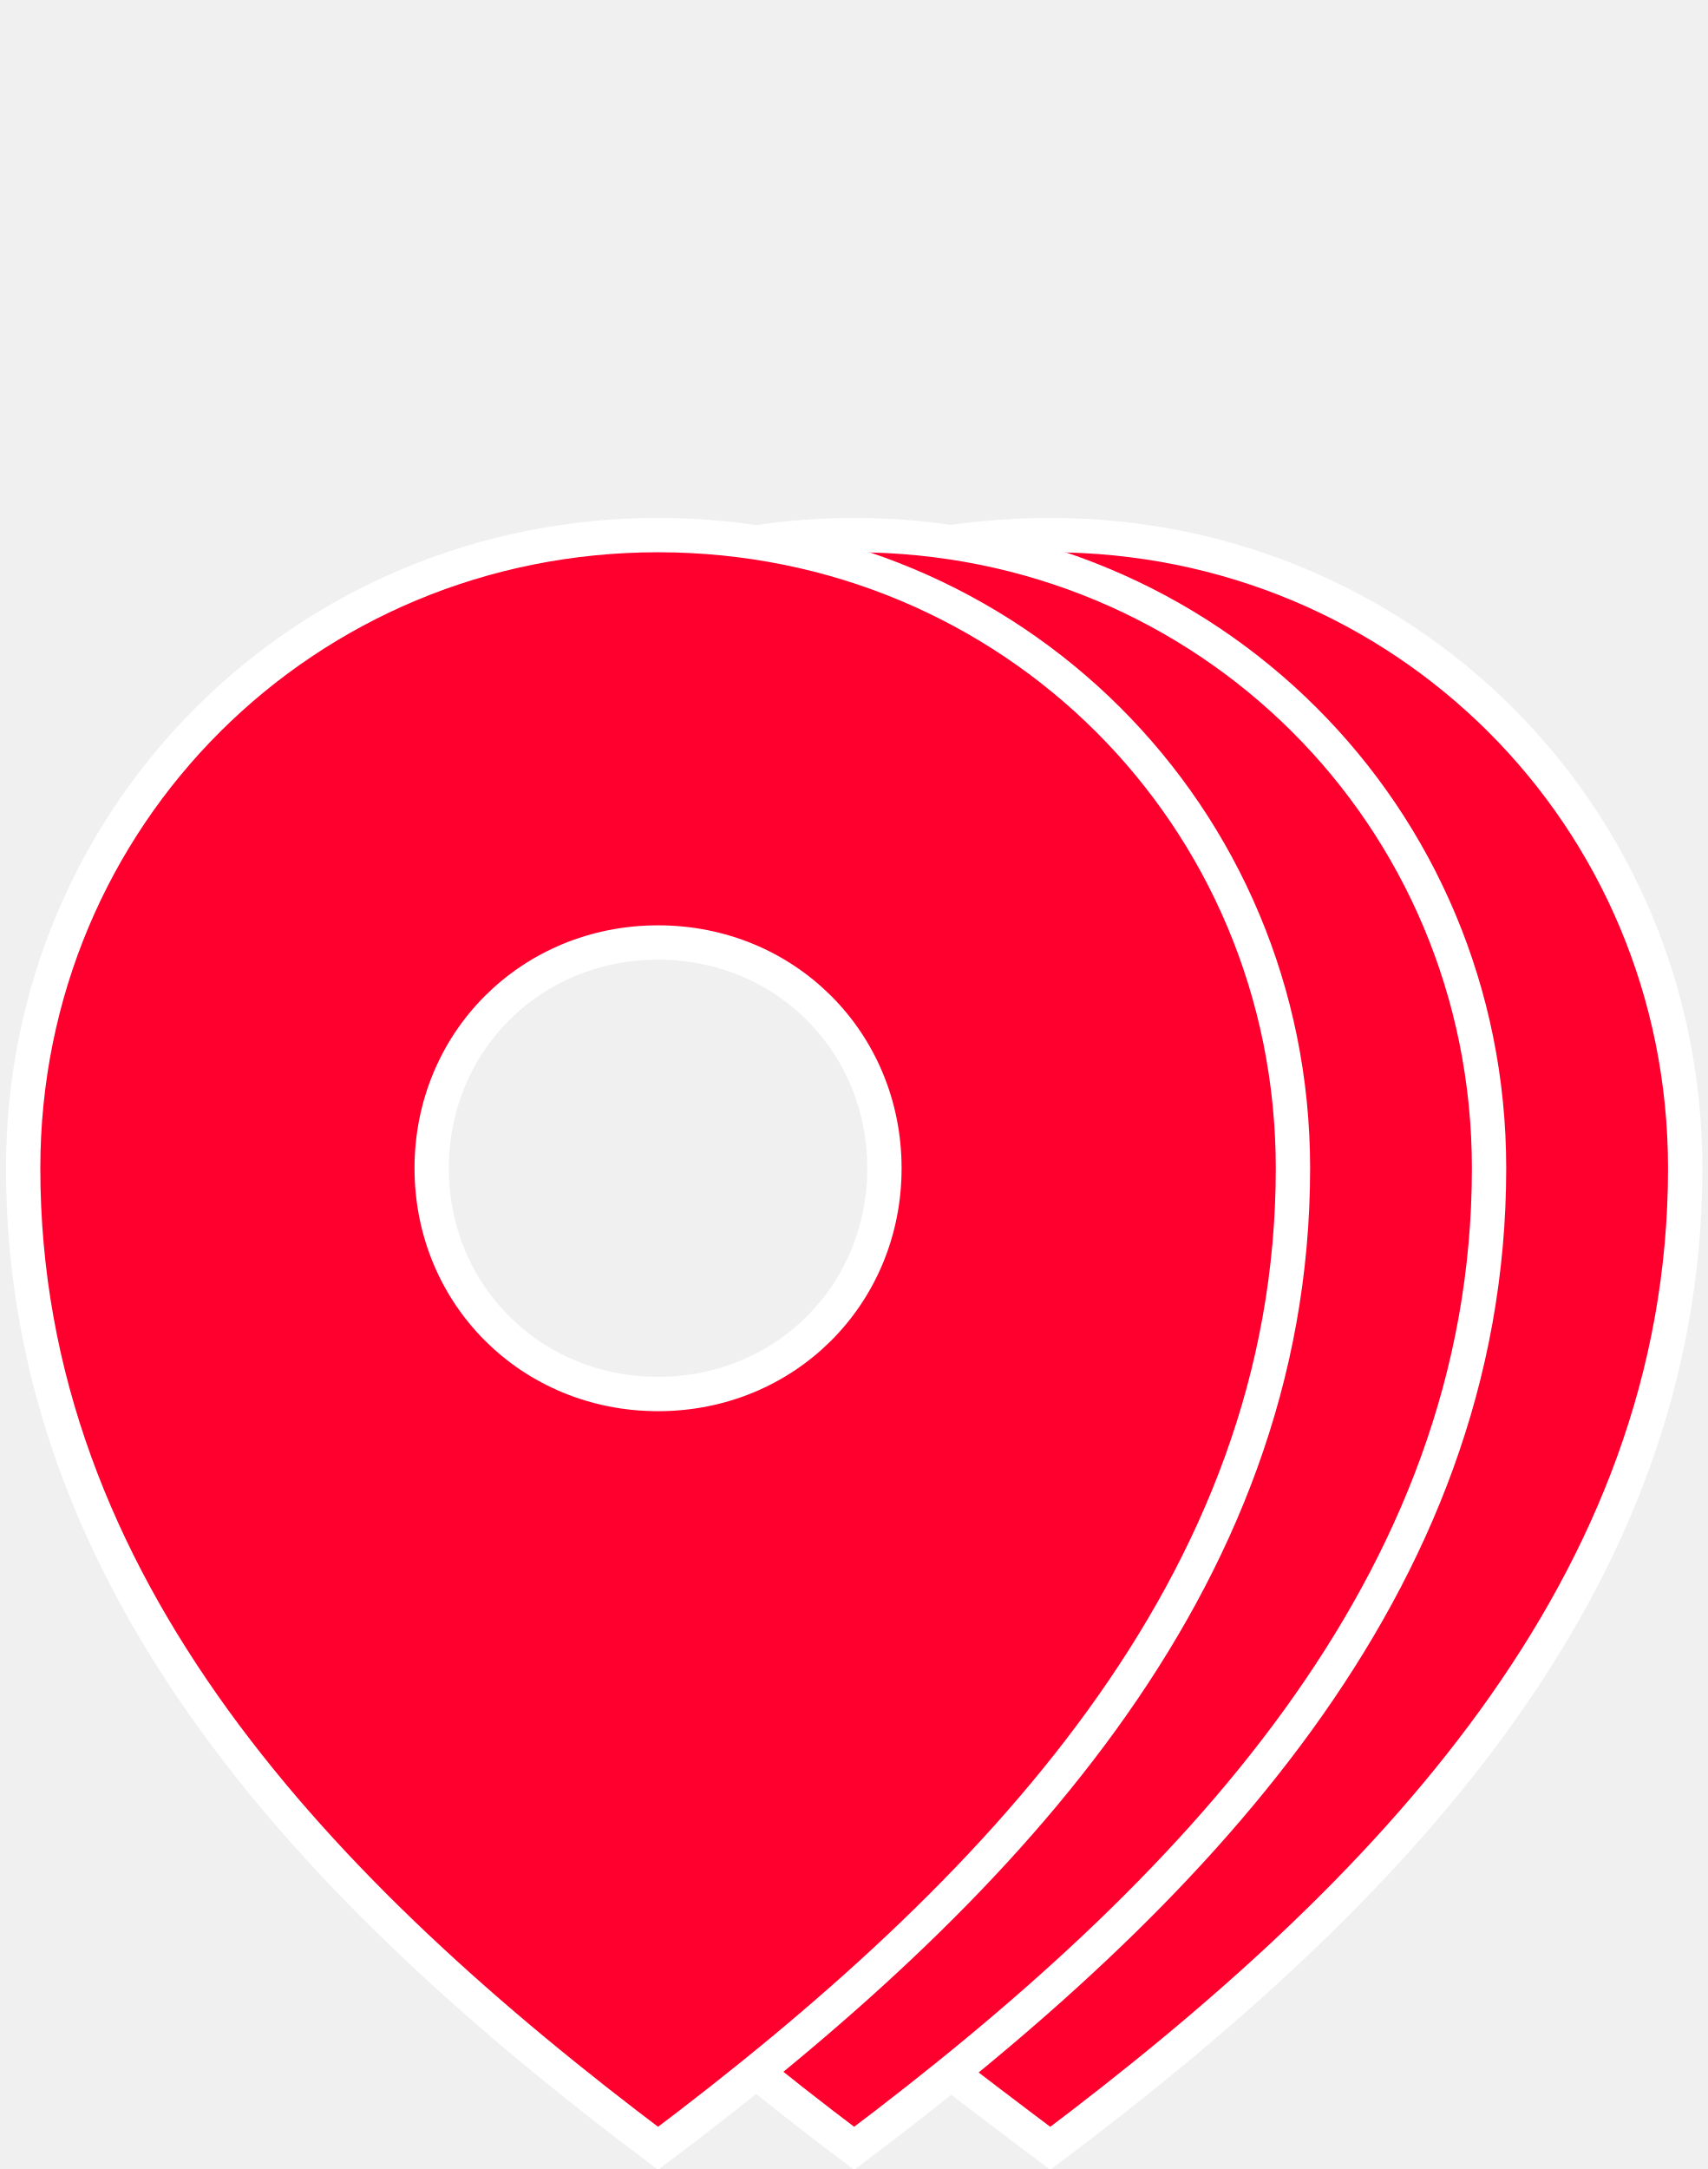
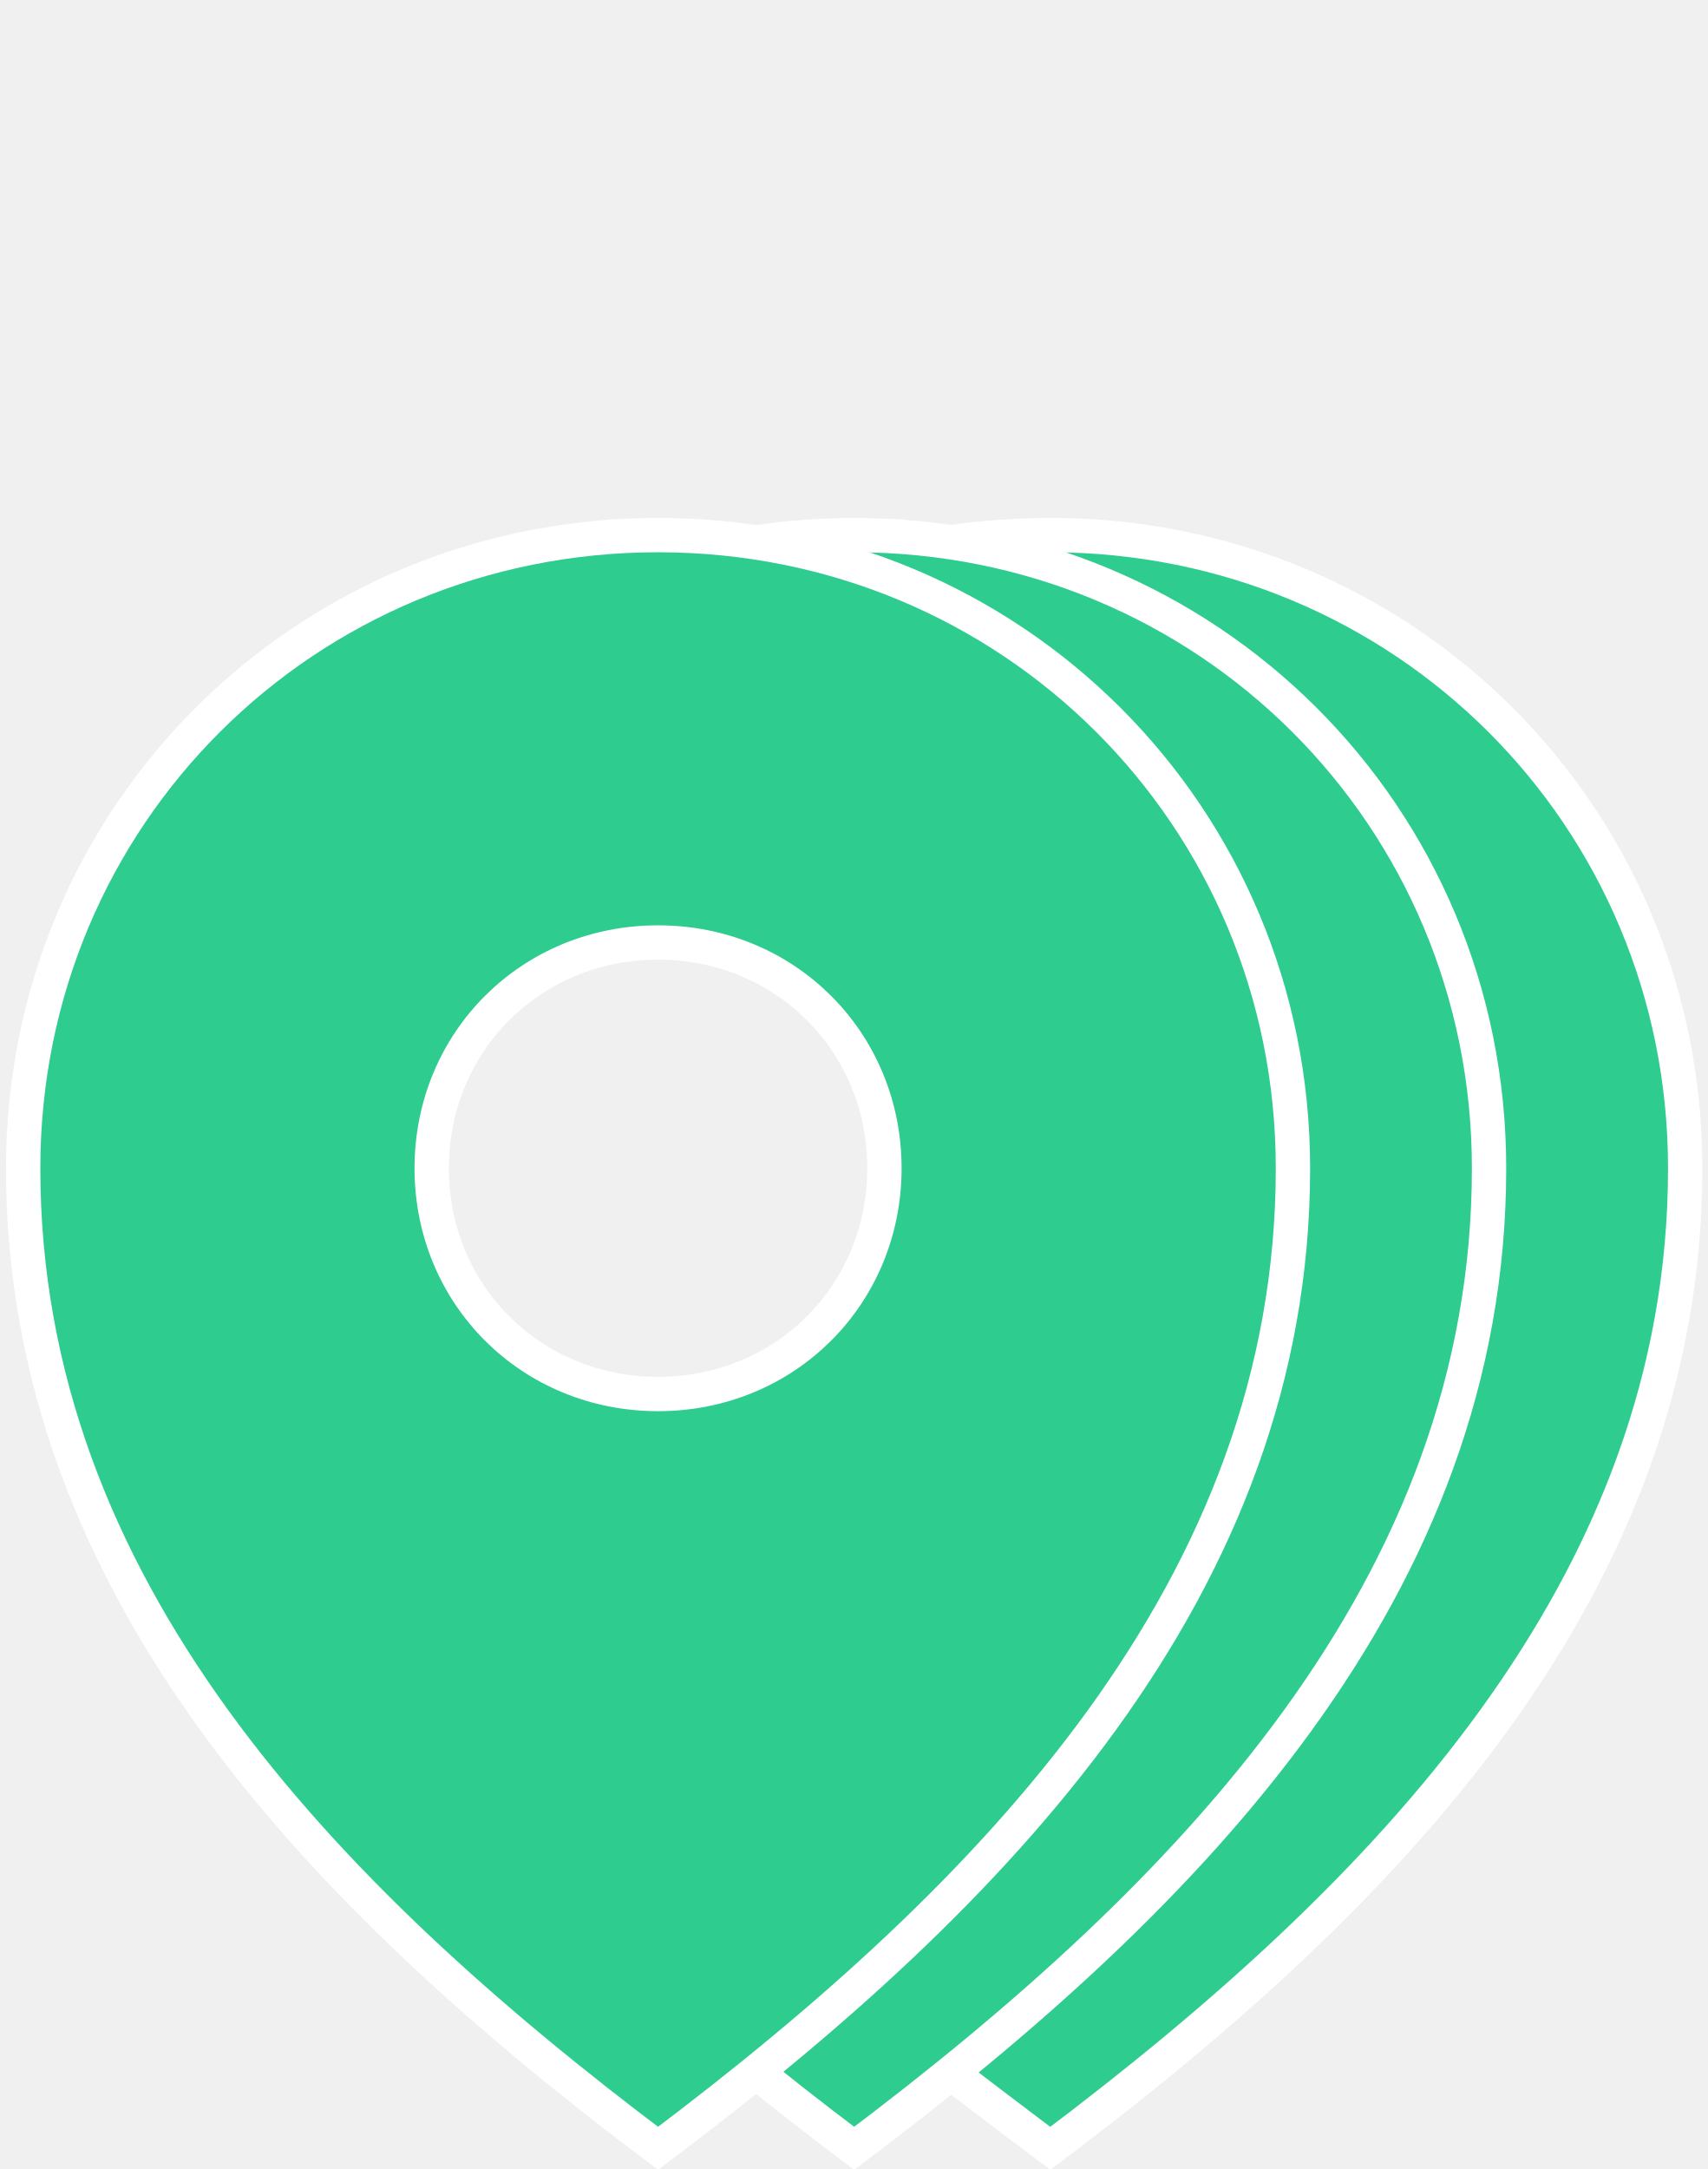
<svg xmlns="http://www.w3.org/2000/svg" viewBox="0 0 37 47" fill="none">
-   <path fill-rule="evenodd" clip-rule="evenodd" d="M22.762 11.595c-7.658 0-15.909 5.981-15.909 13.617 0 9.068 8.61 15.852 15.91 21.34 7.298-5.488 13.76-12.17 13.76-21.237 0-7.636-6.103-13.72-13.76-13.72zm0 8.828c2.586.943 4.906 2.148 4.906 4.892 0 2.745-2.445 3.66-4.906 4.892C15.035 34.073 8.29 28.58 8.29 25.836c0-2.745 4.844-8.922 14.473-5.413z" fill="#ff002e" stroke="#fff" stroke-width=".744" />
-   <path fill-rule="evenodd" clip-rule="evenodd" d="M18.512 11.595c-7.658 0-13.76 6.084-13.76 13.72 0 9.067 6.461 15.749 13.76 21.237 7.299-5.488 13.76-12.17 13.76-21.237 0-7.636-6.102-13.72-13.76-13.72zm0 8.828c2.752 0 4.906 2.148 4.906 4.892 0 2.745-2.154 4.892-4.906 4.892s-10.5 3.336-11.015-6.758c-.324-6.346 8.263-3.026 11.015-3.026z" fill="#ff002e" stroke="#fff" stroke-width=".744" />
-   <path fill-rule="evenodd" clip-rule="evenodd" d="M14.262 11.595c-7.658 0-13.76 6.084-13.76 13.72 0 9.067 6.461 15.749 13.76 21.237 7.299-5.488 13.76-12.17 13.76-21.237 0-7.636-6.102-13.72-13.76-13.72zm0 8.828c2.752 0 4.906 2.148 4.906 4.892 0 2.745-2.154 4.892-4.906 4.892s-4.906-2.147-4.906-4.892c0-2.744 2.154-4.892 4.906-4.892z" fill="#ff002e" stroke="#fff" stroke-width=".744" />
+   <path fill-rule="evenodd" clip-rule="evenodd" d="M22.762 11.595c-7.658 0-15.909 5.981-15.909 13.617 0 9.068 8.61 15.852 15.91 21.34 7.298-5.488 13.76-12.17 13.76-21.237 0-7.636-6.103-13.72-13.76-13.72zm0 8.828c2.586.943 4.906 2.148 4.906 4.892 0 2.745-2.445 3.66-4.906 4.892C15.035 34.073 8.29 28.58 8.29 25.836c0-2.745 4.844-8.922 14.473-5.413z" fill="#2FCC90" stroke="#fff" stroke-width=".744" />
+   <path fill-rule="evenodd" clip-rule="evenodd" d="M18.512 11.595c-7.658 0-13.76 6.084-13.76 13.72 0 9.067 6.461 15.749 13.76 21.237 7.299-5.488 13.76-12.17 13.76-21.237 0-7.636-6.102-13.72-13.76-13.72zm0 8.828c2.752 0 4.906 2.148 4.906 4.892 0 2.745-2.154 4.892-4.906 4.892s-10.5 3.336-11.015-6.758c-.324-6.346 8.263-3.026 11.015-3.026z" fill="#2FCC90" stroke="#fff" stroke-width=".744" />
+   <path fill-rule="evenodd" clip-rule="evenodd" d="M14.262 11.595c-7.658 0-13.76 6.084-13.76 13.72 0 9.067 6.461 15.749 13.76 21.237 7.299-5.488 13.76-12.17 13.76-21.237 0-7.636-6.102-13.72-13.76-13.72zm0 8.828c2.752 0 4.906 2.148 4.906 4.892 0 2.745-2.154 4.892-4.906 4.892s-4.906-2.147-4.906-4.892c0-2.744 2.154-4.892 4.906-4.892z" fill="#2FCC90" stroke="#fff" stroke-width=".744" />
</svg>
